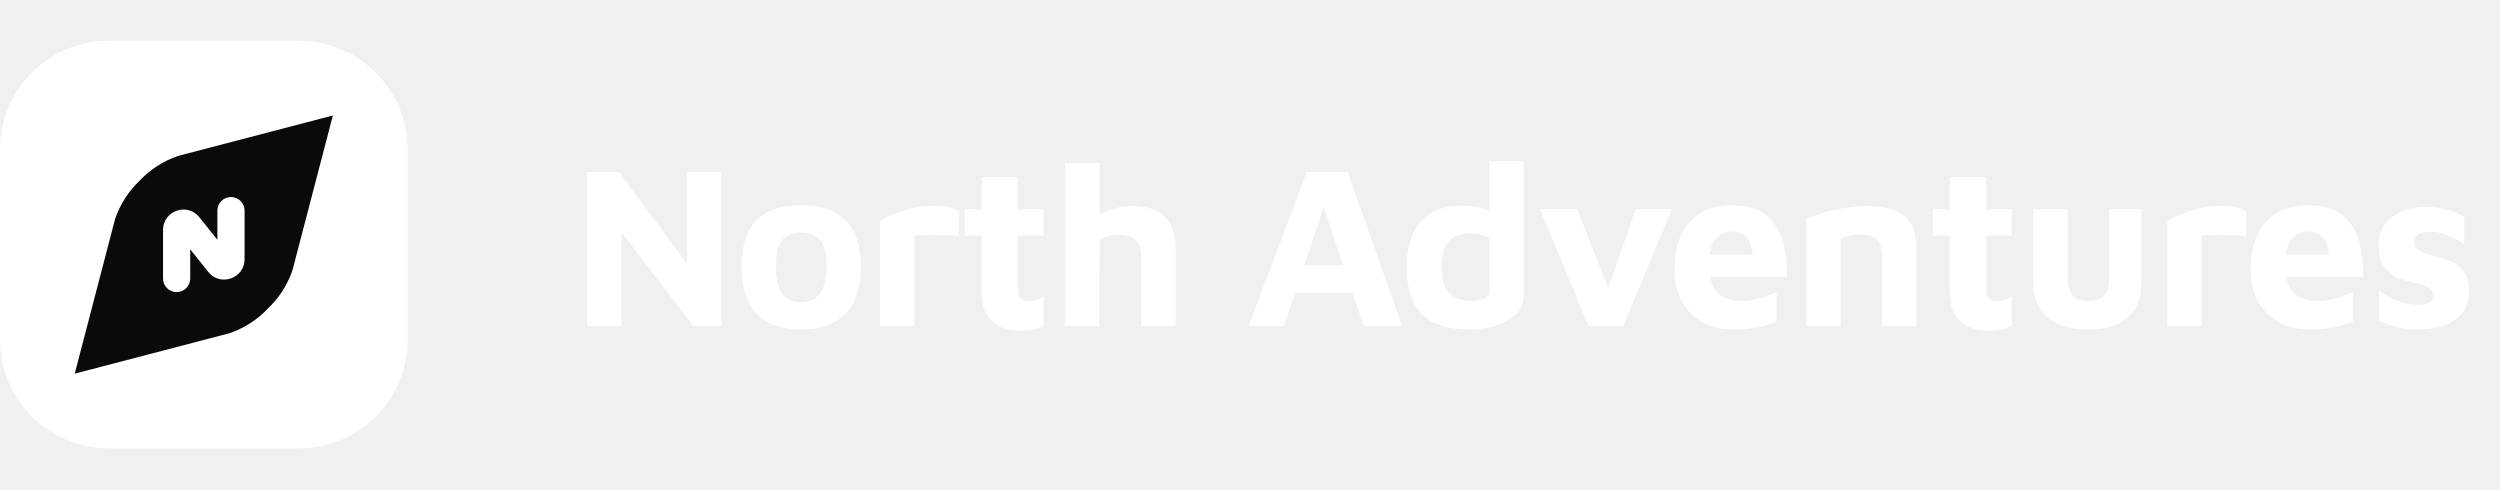
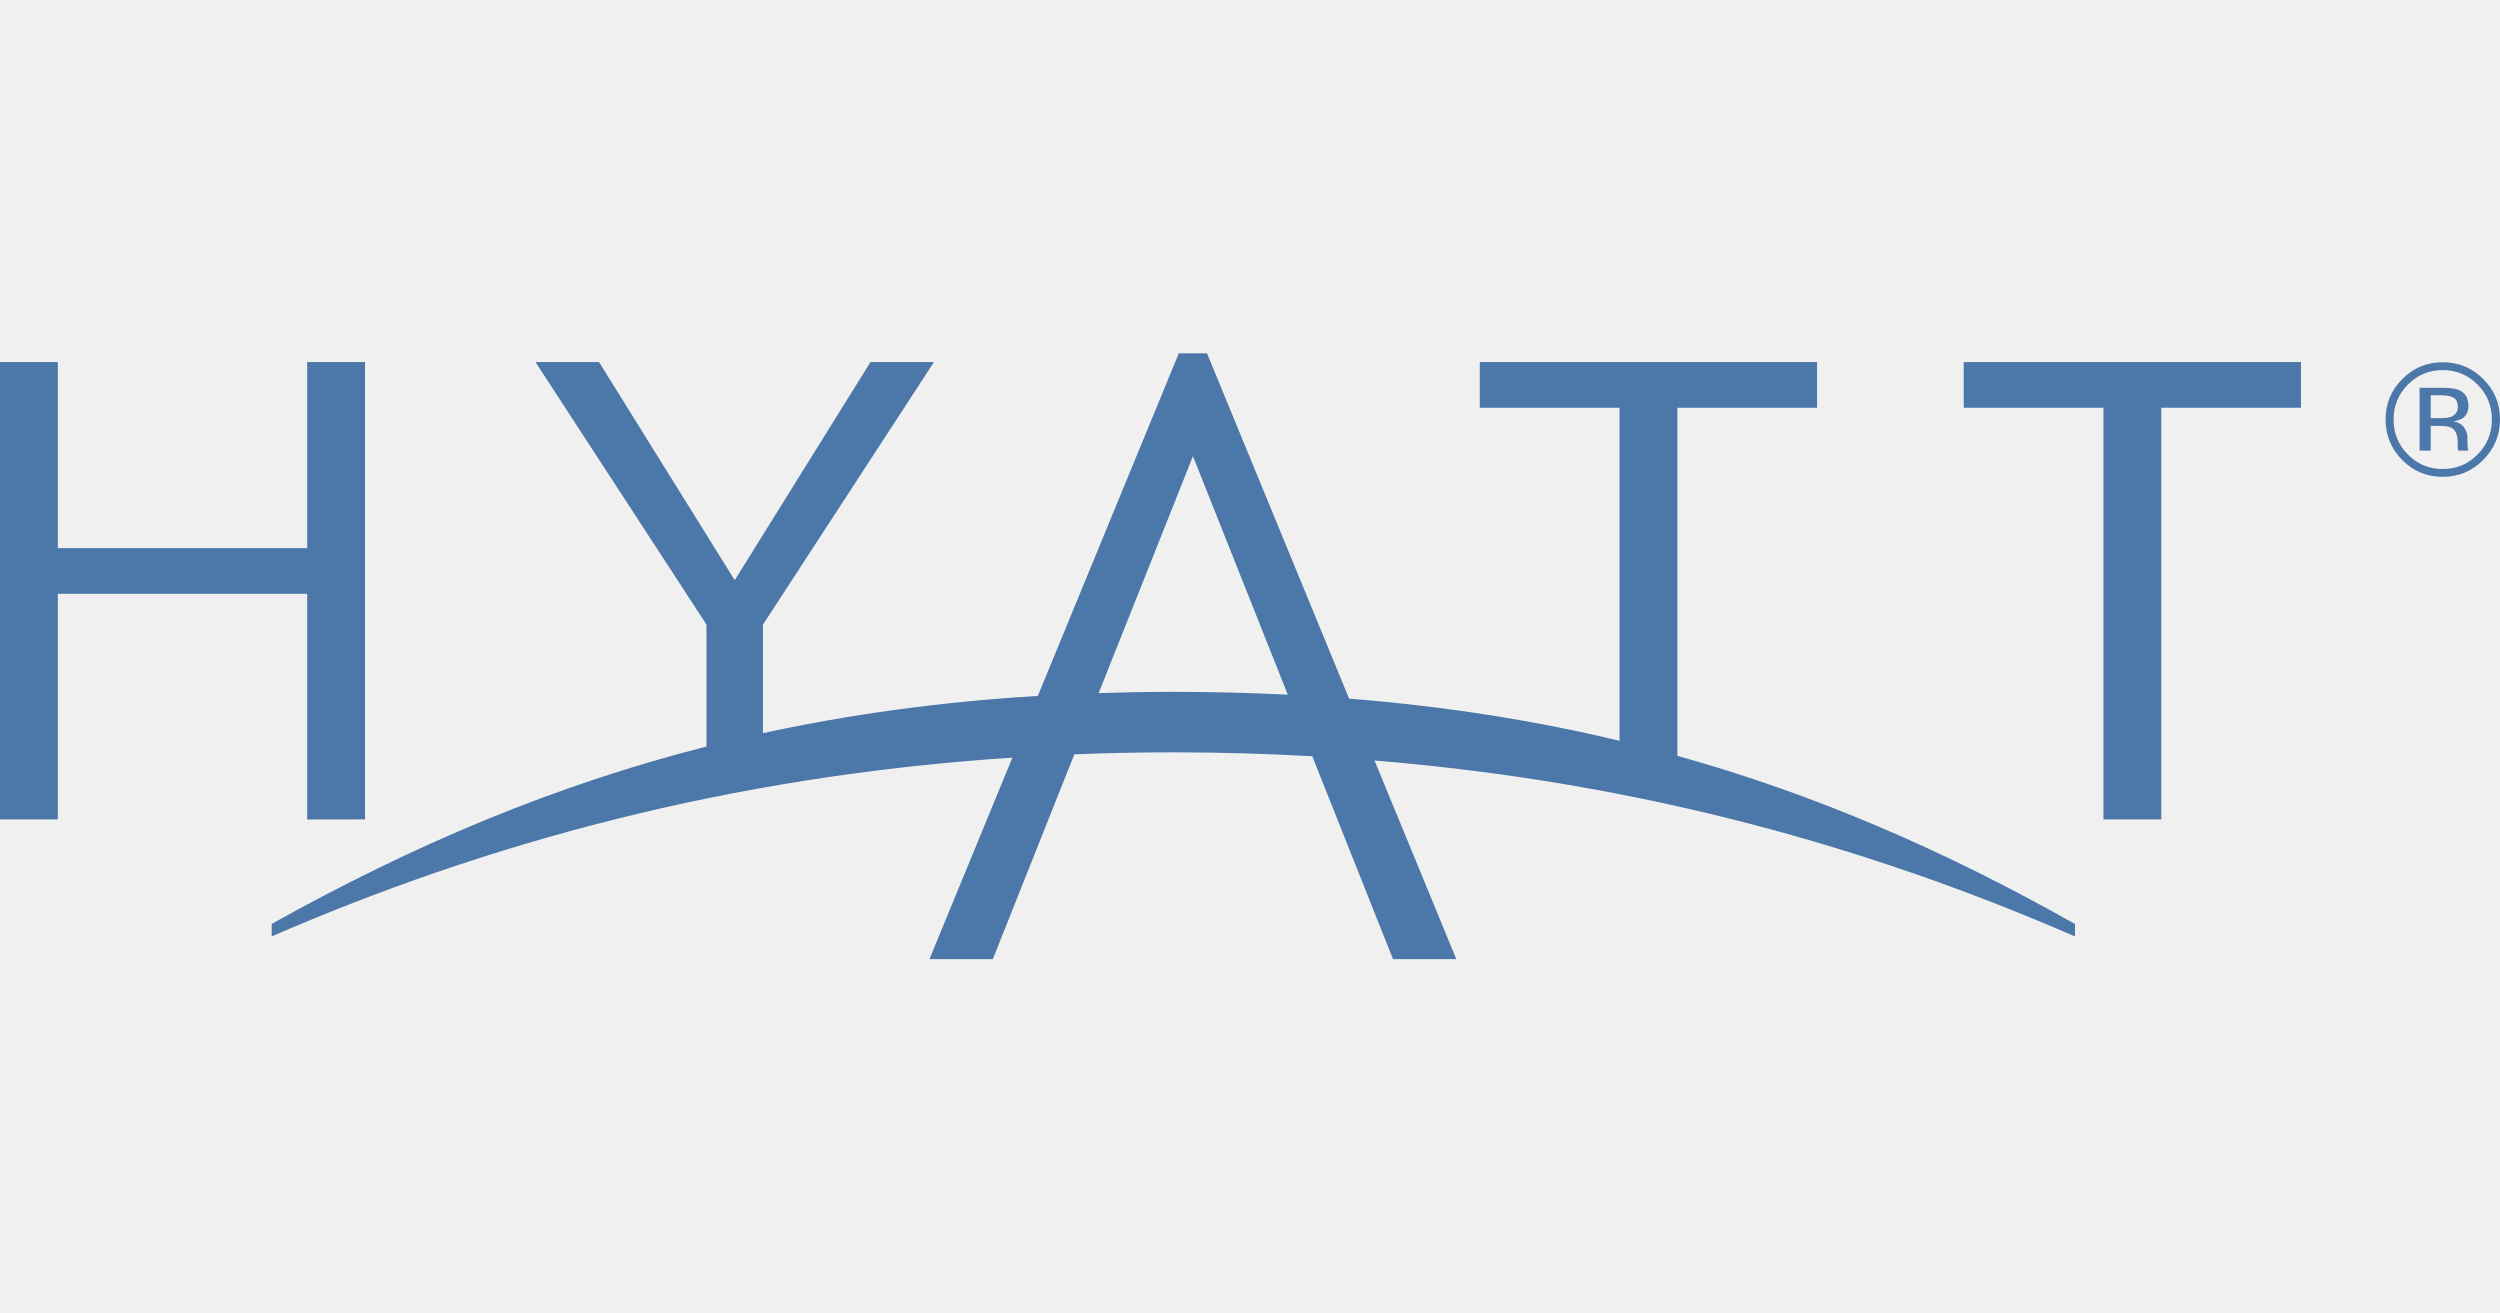
- <svg xmlns="http://www.w3.org/2000/svg" width="184" height="36" viewBox="0 0 184 36" fill="none">
-   <rect y="3" width="30" height="30" rx="8" fill="white" />
-   <path fill-rule="evenodd" clip-rule="evenodd" d="M16.898 24.524C18.024 24.134 18.97 23.499 19.712 22.712C20.499 21.97 21.134 21.024 21.524 19.898L24.5 8.5L13.102 11.476C11.976 11.866 11.03 12.501 10.288 13.288C9.501 14.03 8.866 14.976 8.475 16.102L5.5 27.5L16.898 24.524ZM18 15.5C18 14.948 17.552 14.5 17 14.5C16.448 14.5 16 14.948 16 15.5V17.649L14.671 15.988C13.786 14.881 12 15.508 12 16.925V20.5C12 21.052 12.448 21.5 13 21.5C13.552 21.5 14 21.052 14 20.5V18.351L15.329 20.012C16.215 21.119 18 20.492 18 19.075V15.5Z" fill="#0A0A0A" />
-   <path d="M43.207 24V12.661H45.553L51.384 20.515L50.568 22.215V12.661H53.101V24H51.027L45.094 16.248L45.74 15.007V24H43.207ZM58.96 24.255C57.509 24.255 56.415 23.87 55.679 23.099C54.953 22.317 54.591 21.172 54.591 19.665C54.591 18.044 54.959 16.883 55.696 16.18C56.444 15.466 57.532 15.109 58.96 15.109C59.923 15.109 60.728 15.273 61.374 15.602C62.031 15.919 62.524 16.412 62.853 17.081C63.193 17.75 63.363 18.611 63.363 19.665C63.363 21.172 62.983 22.317 62.224 23.099C61.464 23.87 60.376 24.255 58.96 24.255ZM58.96 22.232C59.379 22.232 59.725 22.136 59.997 21.943C60.28 21.739 60.49 21.45 60.626 21.076C60.773 20.691 60.847 20.22 60.847 19.665C60.847 19.03 60.773 18.532 60.626 18.169C60.49 17.795 60.28 17.529 59.997 17.37C59.713 17.2 59.368 17.115 58.96 17.115C58.529 17.115 58.178 17.2 57.906 17.37C57.634 17.54 57.43 17.812 57.294 18.186C57.169 18.549 57.107 19.042 57.107 19.665C57.107 20.526 57.254 21.172 57.549 21.603C57.855 22.022 58.325 22.232 58.96 22.232ZM64.771 24V16.299C64.93 16.163 65.213 16.01 65.621 15.84C66.029 15.659 66.494 15.5 67.015 15.364C67.548 15.217 68.08 15.143 68.613 15.143C69.146 15.143 69.565 15.183 69.871 15.262C70.177 15.341 70.409 15.443 70.568 15.568V17.421C70.375 17.376 70.132 17.342 69.837 17.319C69.542 17.296 69.236 17.285 68.919 17.285C68.602 17.274 68.301 17.274 68.018 17.285C67.735 17.296 67.497 17.319 67.304 17.353V24H64.771ZM75.222 24.34C74.224 24.34 73.482 24.108 72.995 23.643C72.507 23.167 72.264 22.498 72.264 21.637V17.336H71.006V15.398H72.264V13.035H74.916V15.398H76.803V17.336H74.916V21.314C74.916 21.609 74.978 21.83 75.103 21.977C75.227 22.113 75.437 22.181 75.732 22.181C75.902 22.181 76.089 22.147 76.293 22.079C76.497 22.011 76.667 21.926 76.803 21.824V24C76.565 24.125 76.304 24.21 76.021 24.255C75.749 24.312 75.482 24.34 75.222 24.34ZM78.385 24V11.998H80.935V17.098L79.864 16.52C80.317 16.123 80.85 15.8 81.462 15.551C82.085 15.29 82.72 15.16 83.366 15.16C83.989 15.16 84.539 15.262 85.015 15.466C85.491 15.67 85.859 16.004 86.12 16.469C86.392 16.922 86.528 17.551 86.528 18.356V24H83.995V18.883C83.995 18.316 83.853 17.908 83.57 17.659C83.298 17.398 82.896 17.268 82.363 17.268C82.091 17.268 81.819 17.308 81.547 17.387C81.286 17.455 81.082 17.546 80.935 17.659L80.901 24H78.385ZM91.895 24L96.179 12.661H99.188L103.2 24H100.378L96.757 13.307L98.1 13.188L94.496 24H91.895ZM94.309 21.552L94.87 19.529H100.021L100.276 21.552H94.309ZM108.141 24.255C107.472 24.255 106.855 24.181 106.288 24.034C105.733 23.887 105.251 23.643 104.843 23.303C104.435 22.952 104.112 22.476 103.874 21.875C103.647 21.274 103.534 20.526 103.534 19.631C103.534 18.237 103.874 17.138 104.554 16.333C105.245 15.528 106.277 15.126 107.648 15.126C107.829 15.126 108.067 15.143 108.362 15.177C108.657 15.2 108.963 15.268 109.28 15.381C109.597 15.494 109.881 15.687 110.13 15.959L109.62 16.741V11.862H112.136V21.756C112.136 22.175 112.023 22.544 111.796 22.861C111.569 23.167 111.263 23.422 110.878 23.626C110.504 23.83 110.079 23.983 109.603 24.085C109.127 24.198 108.64 24.255 108.141 24.255ZM108.243 22.13C108.651 22.13 108.98 22.079 109.229 21.977C109.49 21.864 109.62 21.699 109.62 21.484V17.523C109.416 17.41 109.195 17.325 108.957 17.268C108.73 17.2 108.509 17.166 108.294 17.166C107.818 17.166 107.416 17.245 107.087 17.404C106.758 17.563 106.509 17.829 106.339 18.203C106.18 18.577 106.101 19.081 106.101 19.716C106.101 20.215 106.169 20.645 106.305 21.008C106.441 21.359 106.662 21.637 106.968 21.841C107.285 22.034 107.71 22.13 108.243 22.13ZM116.92 24L113.333 15.398H116.087L118.688 22.028L118.076 22.045L120.388 15.398H123.057L119.47 24H116.92ZM127.627 24.255C126.766 24.255 126.001 24.079 125.332 23.728C124.675 23.365 124.159 22.855 123.785 22.198C123.422 21.529 123.241 20.736 123.241 19.818C123.241 18.322 123.609 17.166 124.346 16.35C125.094 15.523 126.159 15.109 127.542 15.109C128.494 15.109 129.259 15.313 129.837 15.721C130.426 16.129 130.857 16.724 131.129 17.506C131.401 18.288 131.531 19.24 131.52 20.362H124.975L124.703 18.747H129.429L129.055 19.546C129.044 18.628 128.913 17.982 128.664 17.608C128.415 17.234 128.007 17.047 127.44 17.047C127.123 17.047 126.834 17.126 126.573 17.285C126.324 17.444 126.125 17.71 125.978 18.084C125.842 18.447 125.774 18.951 125.774 19.597C125.774 20.413 125.967 21.042 126.352 21.484C126.749 21.926 127.378 22.147 128.239 22.147C128.556 22.147 128.868 22.113 129.174 22.045C129.491 21.966 129.786 21.875 130.058 21.773C130.33 21.671 130.562 21.58 130.755 21.501V23.677C130.347 23.847 129.888 23.983 129.378 24.085C128.879 24.198 128.296 24.255 127.627 24.255ZM132.94 16.129C133.155 16.016 133.438 15.902 133.79 15.789C134.141 15.664 134.526 15.557 134.946 15.466C135.365 15.375 135.784 15.302 136.204 15.245C136.634 15.188 137.031 15.16 137.394 15.16C138.164 15.16 138.822 15.262 139.366 15.466C139.91 15.659 140.323 15.976 140.607 16.418C140.901 16.86 141.049 17.461 141.049 18.22V24H138.516V18.73C138.516 18.515 138.482 18.316 138.414 18.135C138.357 17.954 138.266 17.801 138.142 17.676C138.017 17.54 137.847 17.438 137.632 17.37C137.416 17.291 137.156 17.251 136.85 17.251C136.589 17.251 136.328 17.285 136.068 17.353C135.807 17.41 135.609 17.472 135.473 17.54V24H132.94V16.129ZM146.478 24.34C145.481 24.34 144.738 24.108 144.251 23.643C143.764 23.167 143.52 22.498 143.52 21.637V17.336H142.262V15.398H143.52V13.035H146.172V15.398H148.059V17.336H146.172V21.314C146.172 21.609 146.234 21.83 146.359 21.977C146.484 22.113 146.693 22.181 146.988 22.181C147.158 22.181 147.345 22.147 147.549 22.079C147.753 22.011 147.923 21.926 148.059 21.824V24C147.821 24.125 147.56 24.21 147.277 24.255C147.005 24.312 146.739 24.34 146.478 24.34ZM153.688 24.255C152.894 24.255 152.192 24.13 151.58 23.881C150.968 23.632 150.492 23.252 150.152 22.742C149.812 22.221 149.642 21.546 149.642 20.719V15.398H152.175V20.515C152.175 21.059 152.294 21.467 152.532 21.739C152.781 22 153.172 22.13 153.705 22.13C154.249 22.13 154.64 22 154.878 21.739C155.116 21.467 155.235 21.059 155.235 20.515V15.398H157.615V20.719C157.615 21.943 157.263 22.838 156.561 23.405C155.858 23.972 154.9 24.255 153.688 24.255ZM159.512 24V16.299C159.67 16.163 159.954 16.01 160.362 15.84C160.77 15.659 161.234 15.5 161.756 15.364C162.288 15.217 162.821 15.143 163.354 15.143C163.886 15.143 164.306 15.183 164.612 15.262C164.918 15.341 165.15 15.443 165.309 15.568V17.421C165.116 17.376 164.872 17.342 164.578 17.319C164.283 17.296 163.977 17.285 163.66 17.285C163.342 17.274 163.042 17.274 162.759 17.285C162.475 17.296 162.237 17.319 162.045 17.353V24H159.512ZM170.037 24.255C169.176 24.255 168.411 24.079 167.742 23.728C167.085 23.365 166.569 22.855 166.195 22.198C165.833 21.529 165.651 20.736 165.651 19.818C165.651 18.322 166.02 17.166 166.756 16.35C167.504 15.523 168.57 15.109 169.952 15.109C170.904 15.109 171.669 15.313 172.247 15.721C172.837 16.129 173.267 16.724 173.539 17.506C173.811 18.288 173.942 19.24 173.93 20.362H167.385L167.113 18.747H171.839L171.465 19.546C171.454 18.628 171.324 17.982 171.074 17.608C170.825 17.234 170.417 17.047 169.85 17.047C169.533 17.047 169.244 17.126 168.983 17.285C168.734 17.444 168.536 17.71 168.388 18.084C168.252 18.447 168.184 18.951 168.184 19.597C168.184 20.413 168.377 21.042 168.762 21.484C169.159 21.926 169.788 22.147 170.649 22.147C170.967 22.147 171.278 22.113 171.584 22.045C171.902 21.966 172.196 21.875 172.468 21.773C172.74 21.671 172.973 21.58 173.165 21.501V23.677C172.757 23.847 172.298 23.983 171.788 24.085C171.29 24.198 170.706 24.255 170.037 24.255ZM177.9 24.255C177.288 24.255 176.761 24.187 176.319 24.051C175.888 23.926 175.48 23.785 175.095 23.626V21.399C175.333 21.558 175.599 21.722 175.894 21.892C176.189 22.051 176.512 22.181 176.863 22.283C177.226 22.385 177.605 22.436 178.002 22.436C178.41 22.436 178.693 22.368 178.852 22.232C179.022 22.085 179.107 21.909 179.107 21.705C179.107 21.512 179.022 21.359 178.852 21.246C178.682 21.121 178.461 21.019 178.189 20.94C177.917 20.861 177.628 20.787 177.322 20.719C177.05 20.662 176.778 20.577 176.506 20.464C176.234 20.339 175.99 20.175 175.775 19.971C175.56 19.767 175.384 19.518 175.248 19.223C175.123 18.917 175.061 18.549 175.061 18.118C175.061 17.563 175.169 17.104 175.384 16.741C175.599 16.367 175.883 16.067 176.234 15.84C176.585 15.613 176.965 15.455 177.373 15.364C177.781 15.262 178.178 15.217 178.563 15.228C179.266 15.251 179.821 15.33 180.229 15.466C180.648 15.591 181.028 15.755 181.368 15.959V17.948C180.983 17.733 180.597 17.534 180.212 17.353C179.838 17.16 179.407 17.064 178.92 17.064C178.478 17.064 178.161 17.132 177.968 17.268C177.775 17.404 177.679 17.585 177.679 17.812C177.679 18.027 177.741 18.197 177.866 18.322C178.002 18.447 178.178 18.549 178.393 18.628C178.608 18.696 178.846 18.764 179.107 18.832C179.39 18.9 179.679 18.985 179.974 19.087C180.28 19.178 180.563 19.314 180.824 19.495C181.096 19.665 181.311 19.909 181.47 20.226C181.64 20.532 181.725 20.94 181.725 21.45C181.714 22.141 181.527 22.697 181.164 23.116C180.801 23.524 180.331 23.819 179.753 24C179.186 24.17 178.569 24.255 177.9 24.255Z" fill="white" />
+ <svg xmlns="http://www.w3.org/2000/svg" version="1.1" id="svg815" xml:space="preserve" width="160" height="84" viewBox="0 0 534.027 129.403">
+   <defs id="defs819">
+     <clipPath clipPathUnits="userSpaceOnUse" id="clipPath863">
+       <path d="M 18,591.75 H 204 V 774 H 18 Z" id="path861" />
+     </clipPath>
+     <clipPath clipPathUnits="userSpaceOnUse" id="clipPath881">
+       <path d="M 408,18 H 594 V 391.5 H 408 Z" id="path879" />
+     </clipPath>
+     <clipPath clipPathUnits="userSpaceOnUse" id="clipPath895">
+       <path d="M 18,400.5 H 204 V 582.75 H 18 Z" id="path893" />
+     </clipPath>
+     <clipPath clipPathUnits="userSpaceOnUse" id="clipPath909">
+       <path d="M 18,18 H 399 V 391.5 H 18 Z" id="path907" />
+     </clipPath>
+     <clipPath clipPathUnits="userSpaceOnUse" id="clipPath923">
+       <path d="M 213,591.75 H 594 V 774 H 213 Z" id="path921" />
+     </clipPath>
+   </defs>
+   <g id="g823" transform="matrix(1.333333,0,0,-1.333333,-109.0952,901.879)">
+     <g id="g857" style="fill:#4b77a9;fill-opacity:1" transform="matrix(3.253848,0,0,3.253848,-95.03566,-1594.769)">
+       <g id="g859" clip-path="url(#clipPath863)" style="fill:#4b77a9;fill-opacity:1">
+         <g id="g865" transform="translate(117.7602,681.1927)" style="fill:#4b77a9;fill-opacity:1">
+           <path d="M 0,0 -4.67,11.742 -9.313,0.078 c 1.208,0.038 2.43,0.06 3.679,0.06 C -3.706,0.138 -1.83,0.091 0,0 M 38.758,-11.905 C 28.75,-7.553 17.495,-4.33 4.27,-3.242 l 4.027,-9.78 H 5.18 l -3.975,9.991 c -2.221,0.123 -4.499,0.192 -6.834,0.192 -1.656,0 -3.282,-0.034 -4.882,-0.099 l -4.013,-10.084 h -3.119 l 4.083,9.922 c -14.028,-0.92 -25.975,-4.244 -36.469,-8.802 v 0.616 c 7.004,3.909 13.93,6.827 21.407,8.733 V 3.45 l -8.421,12.927 h 3.129 l 6.682,-10.741 6.685,10.741 h 3.125 L -25.841,3.45 -25.843,-1.895 c 4.279,0.929 8.752,1.543 13.535,1.834 l 6.94,16.866 h 1.391 l 6.995,-17 c 4.695,-0.375 9.096,-1.066 13.315,-2.077 v 16.4 h -6.88 v 2.249 H 26.059 V 14.128 H 19.182 V -3.011 c 6.784,-1.895 13.149,-4.651 19.576,-8.281 z M 49.884,16.377 H 33.28 v -2.249 h 6.879 v -20.27 h 2.847 v 20.27 h 6.878 z M -45.435,-6.142 -48.282,-6.145 V 4.967 H -60.56 V -6.142 h -2.847 v 22.519 h 2.847 V 7.214 h 12.278 v 9.163 h 2.847 z" style="fill:#4b77a9;fill-opacity:1;fill-rule:nonzero;stroke:none" id="path867" />
+         </g>
+         <g id="g869" transform="translate(175.1554,695.8162)" style="fill:#4b77a9;fill-opacity:1">
+           <path d="m 0,0 c -0.136,0.08 -0.356,0.119 -0.658,0.119 h -0.464 v -1.127 h 0.491 c 0.233,0 0.403,0.025 0.52,0.07 C 0.1,-0.849 0.21,-0.689 0.21,-0.453 0.21,-0.228 0.138,-0.078 0,0 m -0.586,0.487 c 0.381,0 0.663,-0.037 0.844,-0.109 0.319,-0.134 0.478,-0.398 0.478,-0.786 0,-0.275 -0.1,-0.48 -0.3,-0.612 C 0.328,-1.089 0.182,-1.136 -0.013,-1.167 0.234,-1.205 0.408,-1.306 0.522,-1.47 0.63,-1.634 0.687,-1.795 0.687,-1.952 v -0.225 c 0,-0.073 0.003,-0.15 0.008,-0.229 C 0.7,-2.488 0.708,-2.541 0.722,-2.57 L 0.741,-2.608 H 0.234 c -0.003,0.011 -0.006,0.02 -0.009,0.03 -0.003,0.011 -0.003,0.025 -0.006,0.037 l -0.013,0.1 v 0.246 c 0,0.356 -0.101,0.592 -0.293,0.707 -0.118,0.065 -0.316,0.1 -0.607,0.1 h -0.428 v -1.22 H -1.67 v 3.095 z m -1.658,0.16 c -0.473,-0.475 -0.707,-1.049 -0.707,-1.719 0,-0.675 0.233,-1.251 0.703,-1.727 0.471,-0.478 1.042,-0.714 1.715,-0.714 0.672,0 1.244,0.236 1.718,0.714 0.469,0.476 0.705,1.052 0.705,1.727 0,0.67 -0.236,1.244 -0.705,1.719 C 0.708,1.12 0.136,1.358 -0.533,1.358 -1.202,1.358 -1.77,1.12 -2.244,0.647 m 3.705,-3.714 c -0.548,-0.555 -1.212,-0.831 -1.994,-0.831 -0.781,0 -1.445,0.276 -1.995,0.831 -0.544,0.553 -0.816,1.217 -0.816,1.998 0,0.775 0.275,1.439 0.826,1.989 0.548,0.549 1.21,0.824 1.985,0.824 0.782,0 1.446,-0.275 1.994,-0.824 0.553,-0.545 0.828,-1.211 0.828,-1.989 0,-0.778 -0.275,-1.444 -0.828,-1.998" style="fill:#4b77a9;fill-opacity:1;fill-rule:nonzero;stroke:none" id="path871" />
+         </g>
+       </g>
+     </g>
+   </g>
</svg>
